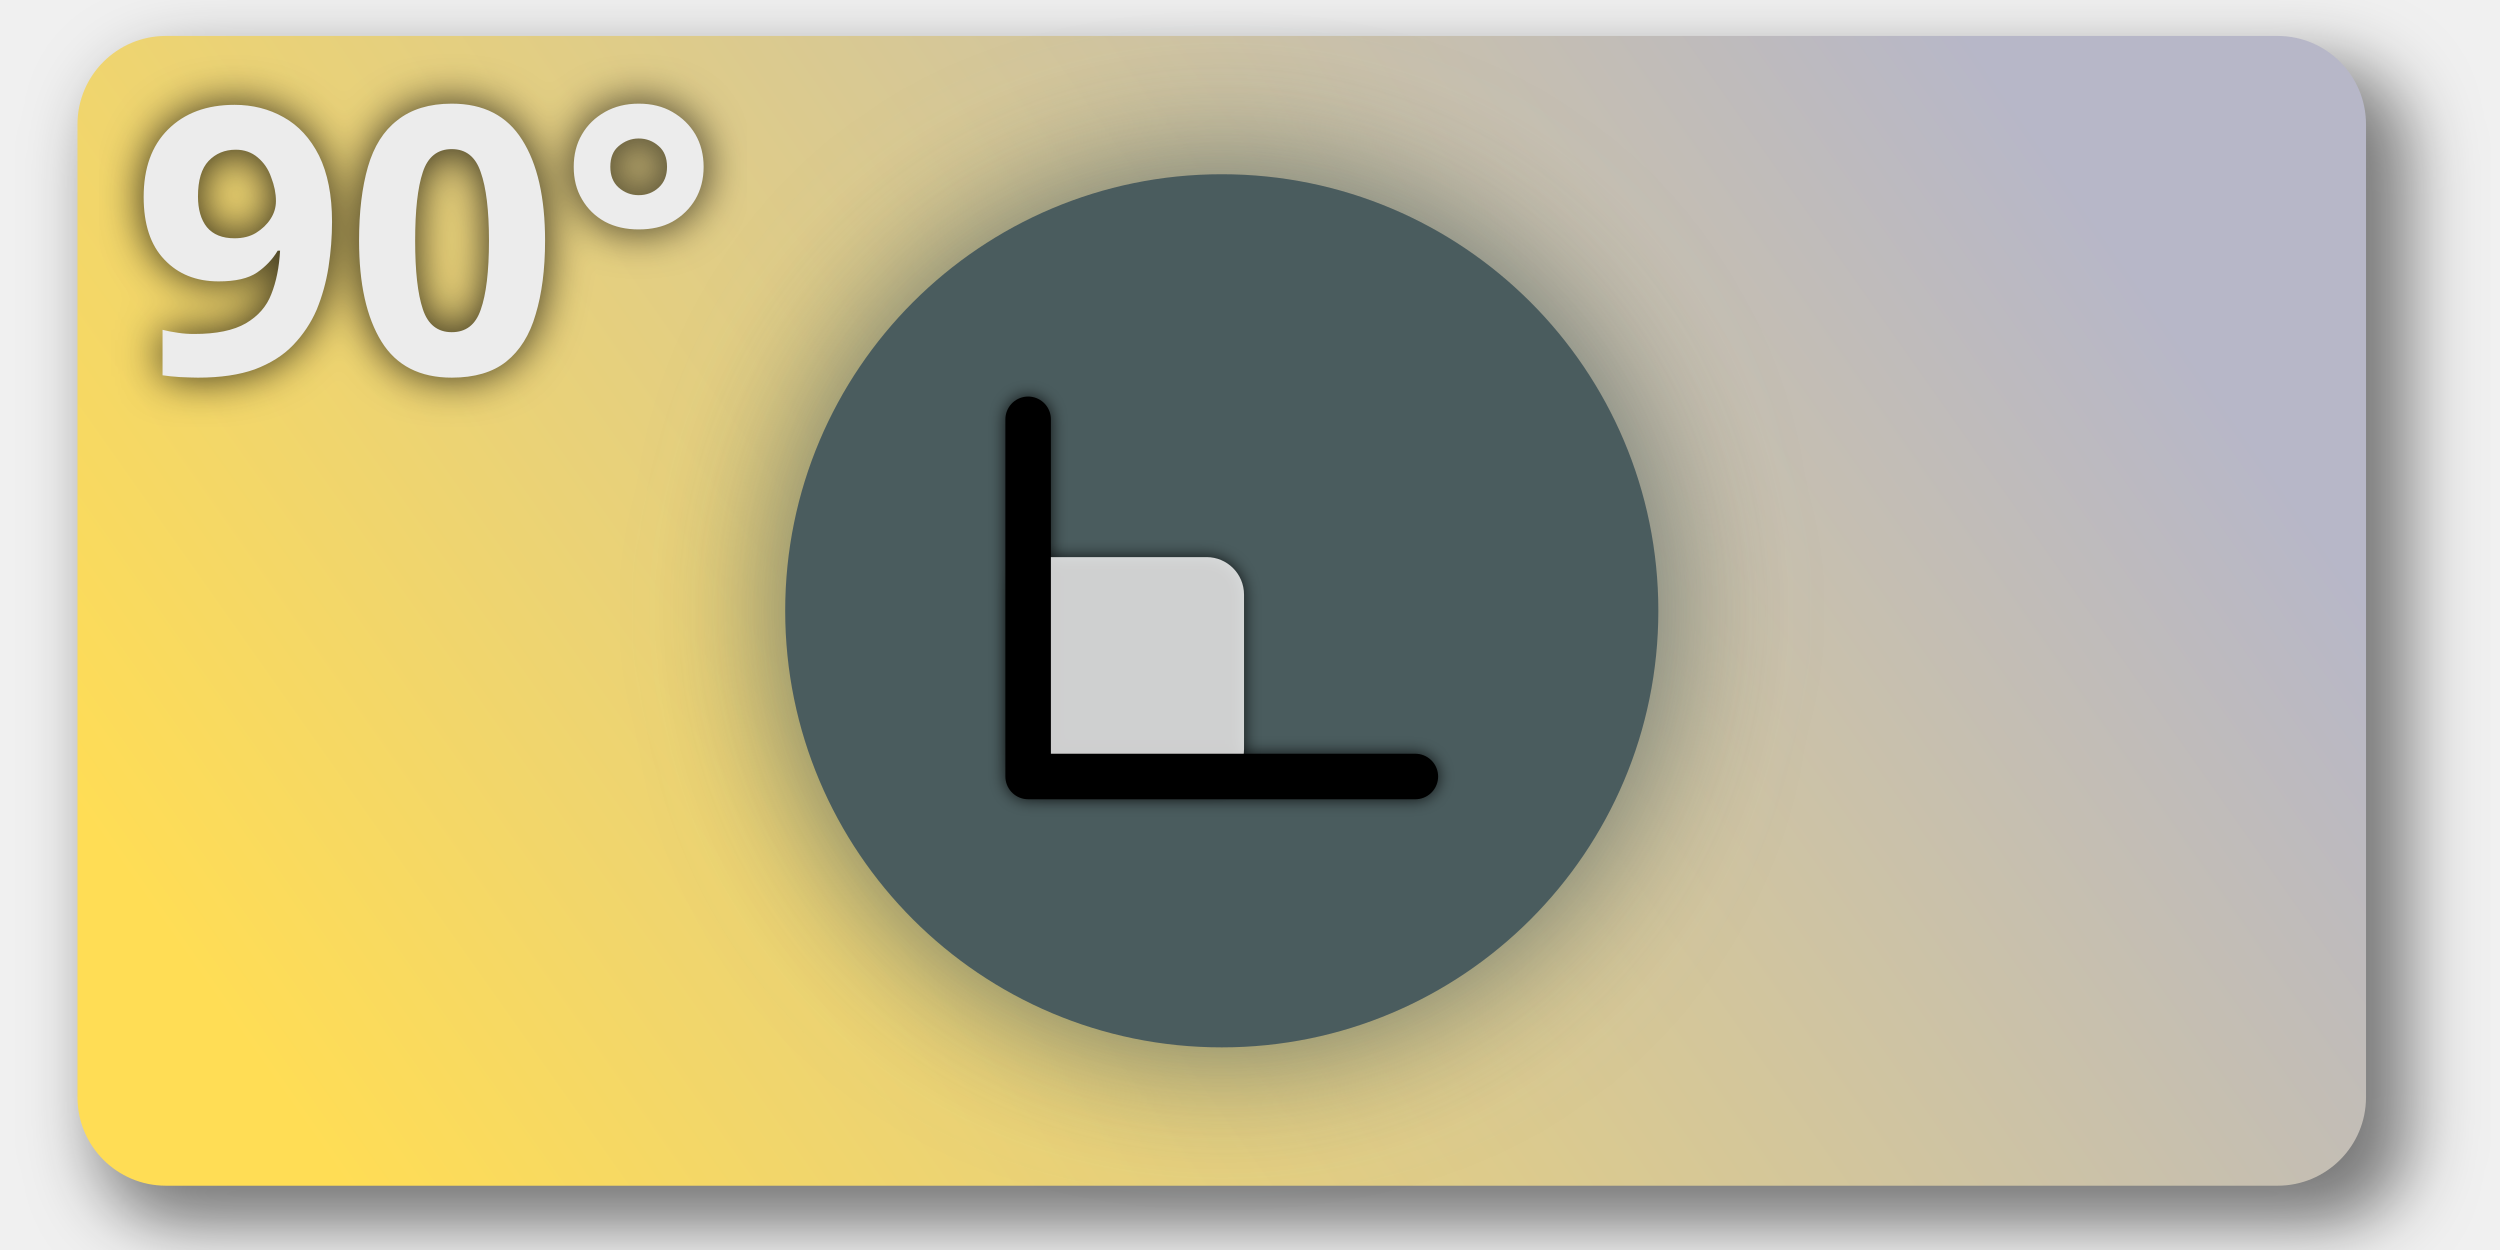
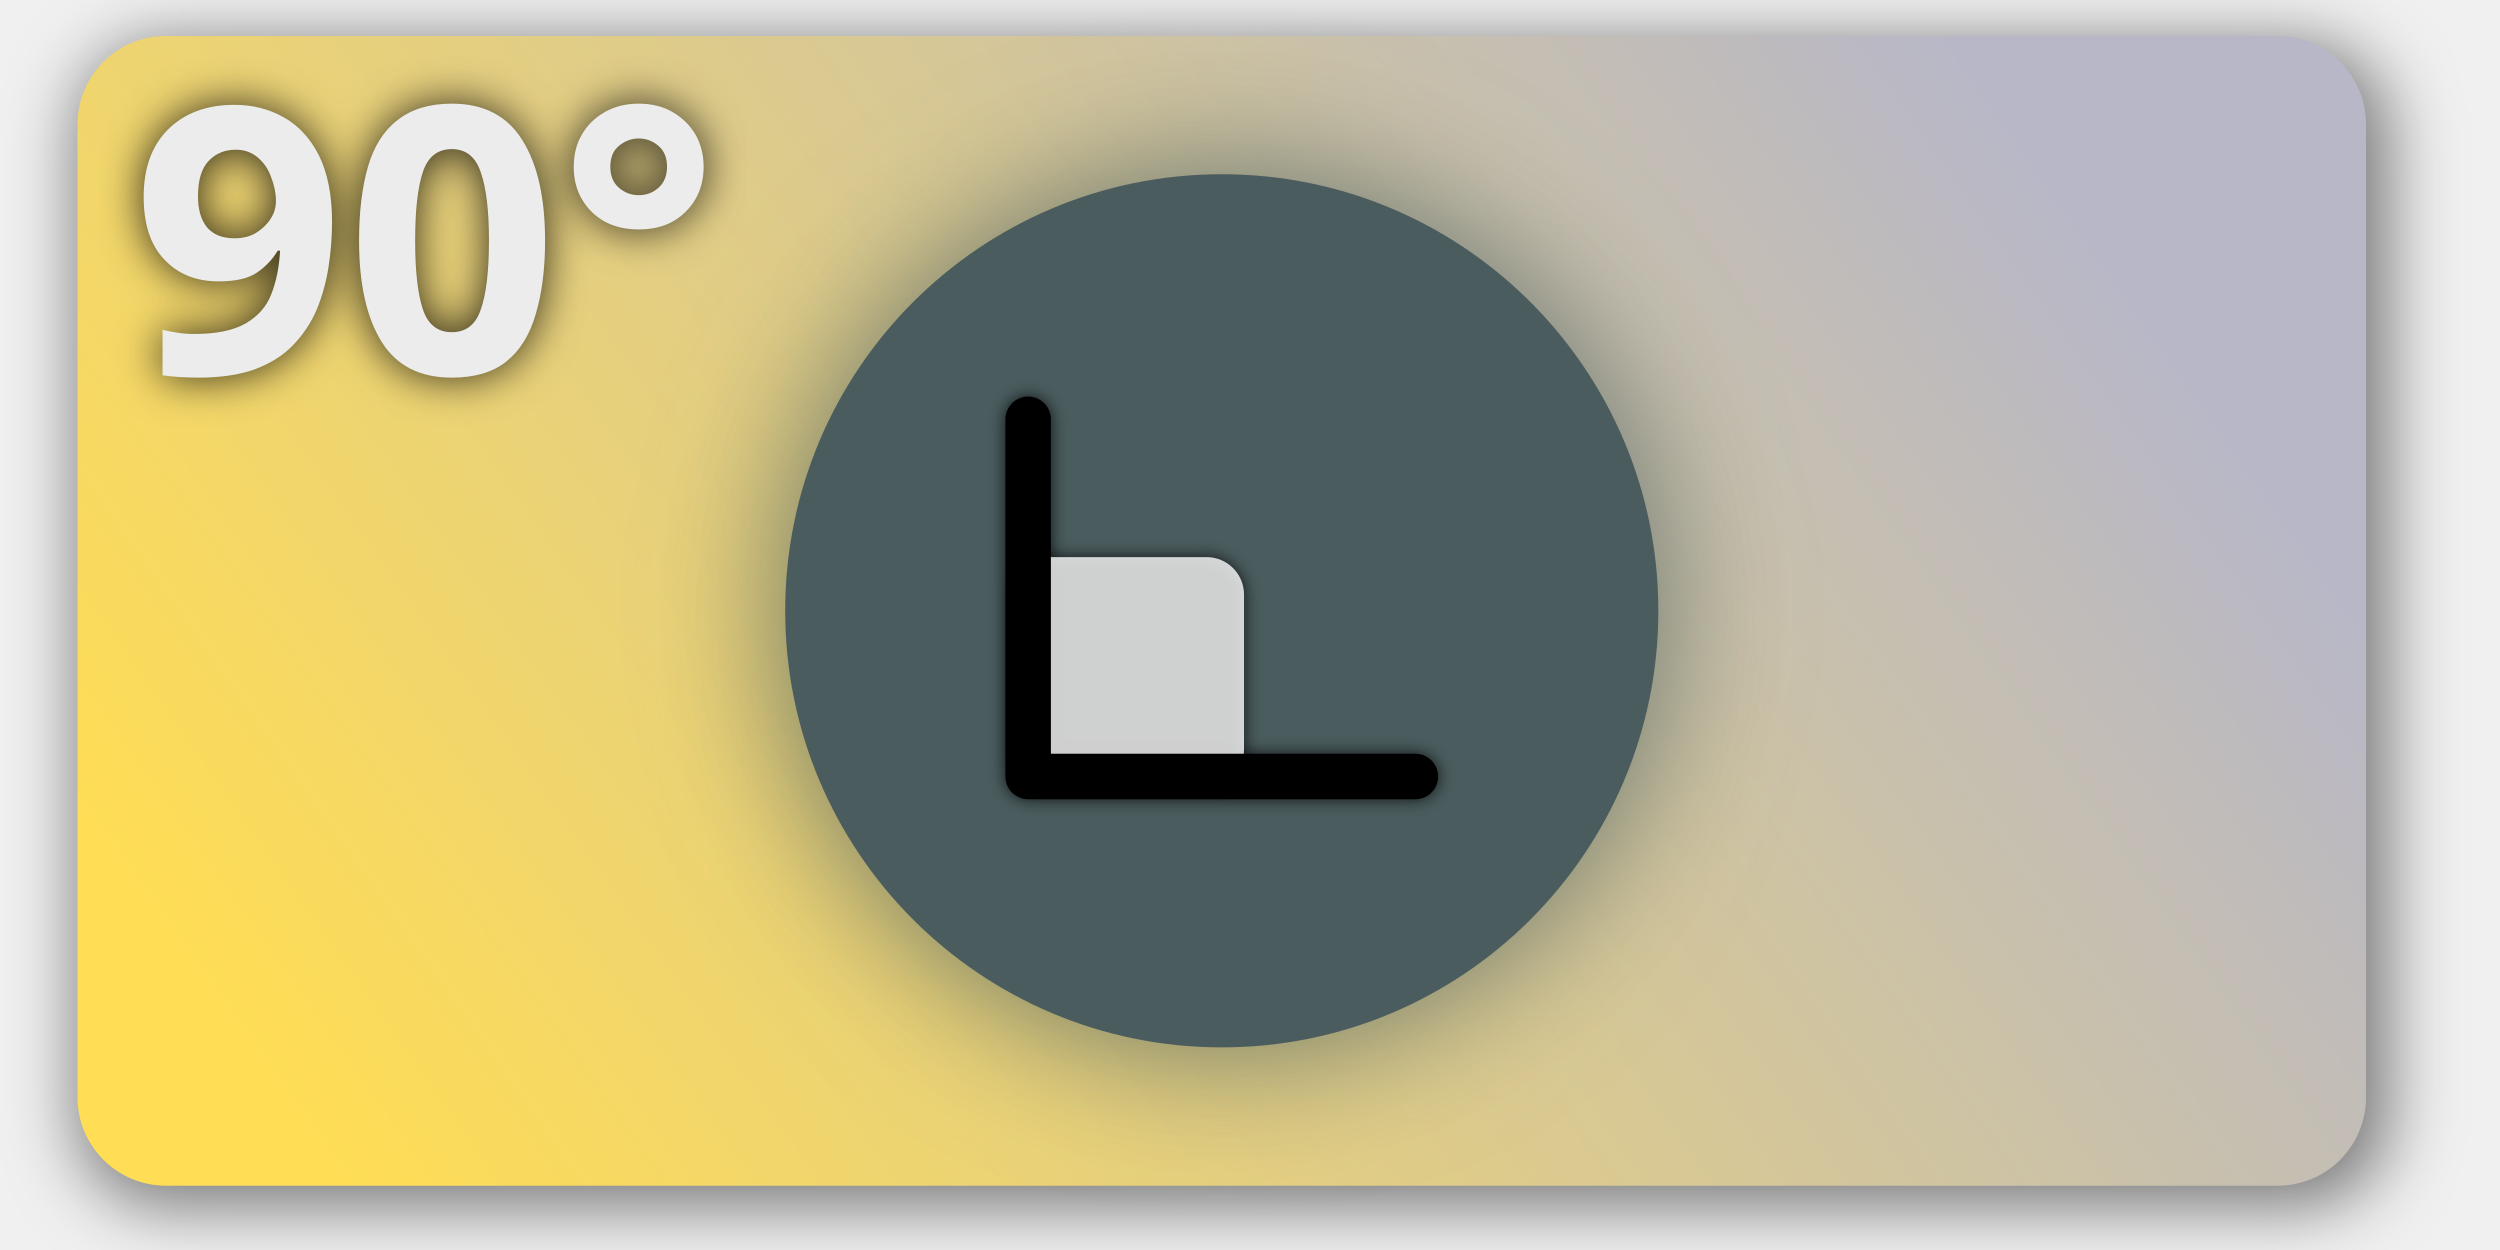
<svg xmlns="http://www.w3.org/2000/svg" xmlns:xlink="http://www.w3.org/1999/xlink" width="250" height="125" viewBox="0 0 66.146 33.073" version="1.1" id="svg5">
  <defs id="defs2">
    <linearGradient id="linearGradient13774">
      <stop style="stop-color:#b7b7c8;stop-opacity:1;" offset="0" id="stop13770" />
      <stop style="stop-color:#ffdd55;stop-opacity:1;" offset="1" id="stop13772" />
    </linearGradient>
    <filter style="color-interpolation-filters:sRGB" id="filter13127" x="-0.036" y="-0.072" width="1.072" height="1.143">
      <feGaussianBlur stdDeviation="0.919" id="feGaussianBlur13129" />
    </filter>
    <linearGradient xlink:href="#linearGradient13774" id="linearGradient13776" x1="52.154" y1="0.951" x2="9.016" y2="31.372" gradientUnits="userSpaceOnUse" />
    <filter style="color-interpolation-filters:sRGB" id="filter13799" x="-0.192" y="-0.192" width="1.384" height="1.384">
      <feGaussianBlur stdDeviation="1.848" id="feGaussianBlur13801" />
    </filter>
    <filter style="color-interpolation-filters:sRGB" id="filter5862" x="-0.085" y="-0.085" width="1.17" height="1.17">
      <feGaussianBlur stdDeviation="0.216" id="feGaussianBlur5864" />
    </filter>
    <filter style="color-interpolation-filters:sRGB" id="filter5866" x="-0.109" y="-0.118" width="1.219" height="1.237">
      <feGaussianBlur stdDeviation="0.216" id="feGaussianBlur5868" />
    </filter>
    <filter style="color-interpolation-filters:sRGB" id="filter1273" x="-0.078" y="-0.178" width="1.155" height="1.356">
      <feGaussianBlur stdDeviation="0.559" id="feGaussianBlur1275" />
    </filter>
  </defs>
  <g id="layer1">
-     <rect style="display:inline;opacity:0.5;fill:#000000;fill-opacity:1;stroke-width:0.556;stroke-linecap:round;stroke-linejoin:round;filter:url(#filter13127)" id="rect13119" width="61.139" height="30.78" x="2.58" y="1.667" ry="2.367" />
+     <rect style="display:inline;opacity:0.5;fill:#000000;fill-opacity:1;stroke-width:0.556;stroke-linecap:round;stroke-linejoin:round;filter:url(#filter13127)" id="rect13119" width="61.139" height="30.78" x="2.05" y="1.138" ry="2.367" />
    <rect style="display:inline;fill:url(#linearGradient13776);fill-opacity:1;stroke-width:0.55;stroke-linecap:round;stroke-linejoin:round" id="rect1946" width="60.551" height="30.421" x="2.05" y="0.951" ry="2.34" />
    <g id="g5932" style="display:inline">
      <circle style="display:inline;opacity:0.8;fill:#4a5c5e;fill-opacity:1;stroke:none;stroke-width:0.499;stroke-linecap:round;stroke-linejoin:round;filter:url(#filter13799)" id="circle13797" cx="32.326" cy="16.161" r="11.551" transform="matrix(-1,0,0,1,64.65159,0)" />
      <circle style="display:inline;fill:#4a5c5e;fill-opacity:1;stroke:none;stroke-width:0.499;stroke-linecap:round;stroke-linejoin:round" id="path1207" cx="-32.326" cy="16.161" r="11.551" transform="scale(-1,1)" />
      <rect style="display:inline;opacity:0.8;fill:#000000;stroke:none;stroke-width:2.456;stroke-linecap:round;stroke-linejoin:round;stroke-dasharray:none;filter:url(#filter5862)" id="rect5825" width="6.077" height="6.077" x="31.736" y="14.74" ry="0.992" transform="matrix(-1,0,0,1,64.65159,0)" />
      <path style="opacity:0.8;fill:none;stroke:#000000;stroke-width:1.204;stroke-linecap:round;stroke-linejoin:round;stroke-dasharray:none;filter:url(#filter5866)" d="M 27.203,20.545 H 37.448 V 11.094" id="path5827" transform="matrix(-1,0,0,1,64.65159,0)" />
      <rect style="display:inline;opacity:0.8;fill:#ffffff;stroke:none;stroke-width:2.456;stroke-linecap:round;stroke-linejoin:round;stroke-dasharray:none" id="rect1348" width="6.077" height="6.077" x="-32.915" y="14.74" ry="0.992" transform="scale(-1,1)" />
      <path style="display:inline;opacity:1;fill:none;stroke:#000000;stroke-width:1.204;stroke-linecap:round;stroke-linejoin:round;stroke-dasharray:none" d="M 37.448,20.545 H 27.203 v -9.451" id="path582" />
    </g>
    <text xml:space="preserve" style="font-weight:bold;font-size:9.878px;font-family:sans-serif;-inkscape-font-specification:'sans-serif, Bold';opacity:0.8;fill:#000000;stroke-width:1.204;stroke-linecap:round;stroke-linejoin:round;filter:url(#filter1273)" x="3.489" y="9.899" id="text663">
      <tspan id="tspan661" style="stroke-width:1.204" x="3.489" y="9.899">90°</tspan>
    </text>
    <text xml:space="preserve" style="font-weight:bold;font-size:9.878px;font-family:sans-serif;-inkscape-font-specification:'sans-serif, Bold';opacity:1;fill:#ececec;stroke-width:1.204;stroke-linecap:round;stroke-linejoin:round" x="3.489" y="9.899" id="text1271">
      <tspan id="tspan1269" style="stroke-width:1.204;fill:#ececec" x="3.489" y="9.899">90°</tspan>
    </text>
  </g>
</svg>
